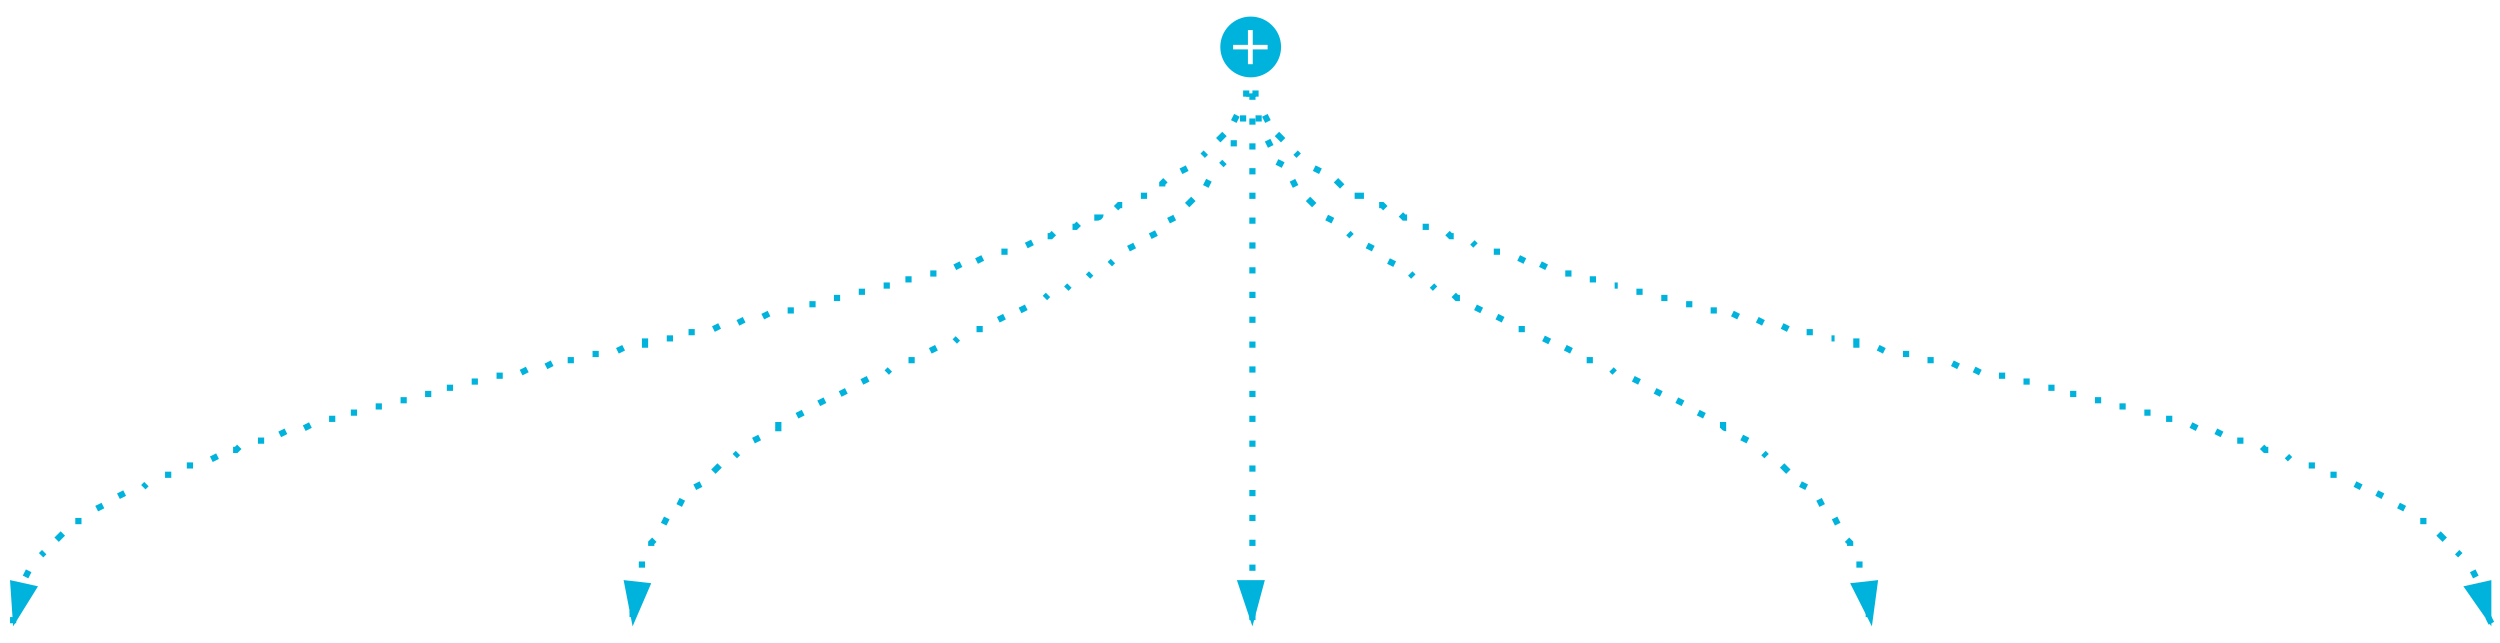
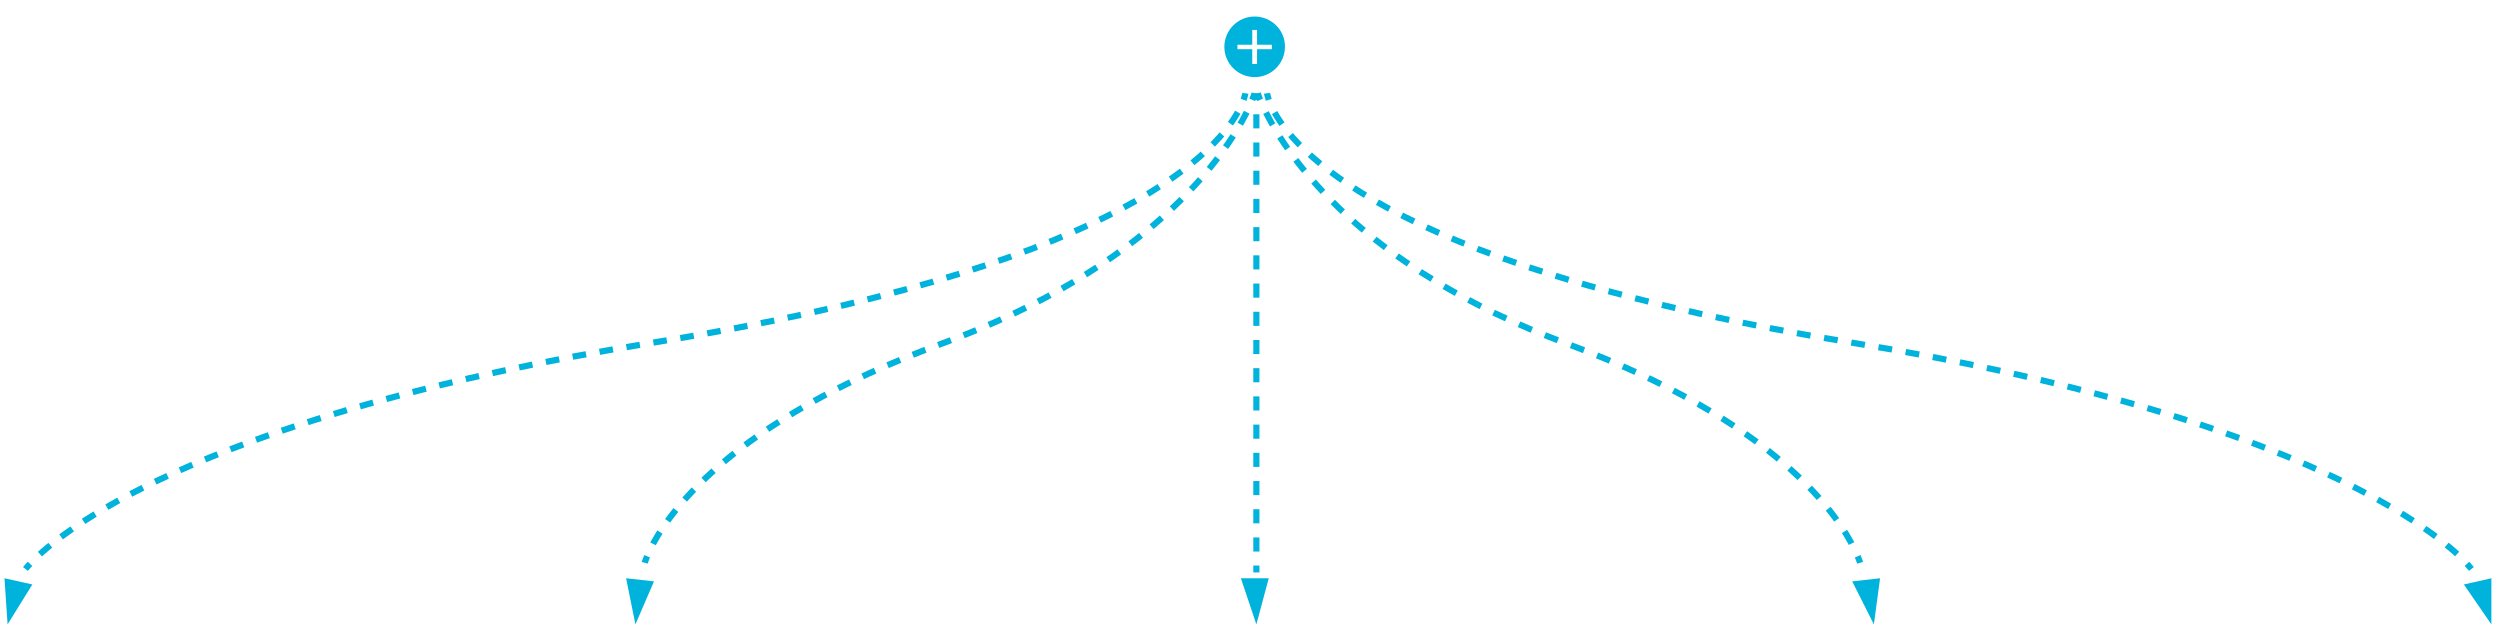
- <svg xmlns="http://www.w3.org/2000/svg" version="1.1" id="Layer_1" x="0px" y="0px" viewBox="0 0 724 186" enable-background="new 0 0 724 186" xml:space="preserve">
-   <path fill="none" stroke="#00B3DC" stroke-width="1.794" stroke-miterlimit="10" d="M3.8,178.7v1.8 M5.6,171.6l-0.9,1.8 M8.3,165.3  l-0.9,1.8 M12.8,159.9l-0.9,0.9 M18.2,154.5l-1.8,1.8 M23.6,150.9L23.6,150.9c0,0,0,0-0.9,0v0.9 M29.8,146.4l-1.8,0.9 M36.1,142.8  l-1.8,0.9 M42.4,140.2l-0.9,0.9 M49.6,137.5h-1.8 M55.9,134.8h-1.8 M63,132.1l-1.8,0.9 M69.3,129.4l-0.9,0.9h-0.9 M76.5,127.6h-0.9  h-0.9 M82.8,124.9l-1.8,0.9 M89.9,123.1l-1.8,0.9 M97.1,121.3h-1.8 M103.4,119.5h-1.8 M110.6,117.7L110.6,117.7c0,0,0,0-0.9,0h-0.9   M117.8,115.9H116 M124.9,114.1h-1.8 M131.2,112.3h-1.8 M138.4,110.5L138.4,110.5h-1.8 M145.6,108.8h-1.8 M152.7,107l-1.8,0.9   M159.9,105.2l-1.8,0.9 M166.2,104.3h-1.8 M173.4,102.5h-1.8 M180.6,100.7l-1.8,0.9 M187.7,98.9h-0.9v0.9h-0.9 M194.9,98h-1.8   M201.2,96.2h-1.8 M208.4,94.4l-1.8,0.9 M215.5,92.6l-1.8,0.9 M222.7,90.8l-1.8,0.9 M229.9,89.9h-1.8 M236.2,88.1h-0.9h-0.9   M243.3,86.3h-1.8 M250.5,84.5h-1.8 M257.7,82.7h-1.8 M264,80.9h-0.9h-0.9 M271.2,79.2h-1.8 M278.3,76.5l-1.8,0.9 M284.6,74.7  l-1.8,0.9 M291.8,72.9H290 M299,70.2l-1.8,0.9 M305.2,67.5l-0.9,0.9c0,0,0,0-0.9,0 M312.4,64.8l-0.9,0.9c0,0,0,0-0.9,0 M318.7,62.1  L318.7,62.1c0,0.9-0.9,0.9-0.9,0.9h-0.9 M325,59.4L325,59.4c0,0,0,0-0.9,0l-0.9,0.9 M331.3,55.8v0.9h-0.9 M337.5,52.2l-0.9,0.9V54   M343.8,48.7l-1.8,0.9 M349.2,44.2l-0.9,0.9 M354.6,38.8l-0.9,0.9l-0.9,0.9 M358.2,33.4l-0.9,1.8 M360.9,26.2V28" />
-   <polygon fill="#00B3DC" points="3.8,181.4 2.9,168 11,169.8 " />
-   <path fill="none" stroke="#00B3DC" stroke-width="1.794" stroke-miterlimit="10" d="M183.2,176.9v1.8 M184.1,169.8L184.1,169.8v1.8   M185.9,162.6v0.9v0.9 M189.5,156.3l-0.9,0.9c0,0,0,0,0,0.9 M193.1,150l-0.9,1.8 M197.6,144.6l-0.9,1.8 M203,140.2l-1.8,0.9   M208.4,134.8l-1.8,1.8 M213.7,131.2l-0.9,0.9 M220,126.7l-1.8,0.9 M226.3,123.1h-0.9v0.9h-0.9 M232.6,119.5L232.6,119.5l-1.8,0.9   M238.9,115.9l-1.8,0.9 M245.1,113.2l-1.8,0.9 M251.4,109.7l-1.8,0.9 M257.7,107l-0.9,0.9 M264.9,104.3h-1.8 M271.2,100.7  L271.2,100.7l-1.8,0.9 M277.4,98l-0.9,0.9 M284.6,95.3h-1.8 M290.9,91.7l-1.8,0.9 M297.2,89l-1.8,0.9 M303.5,85.4l-0.9,0.9   M309.7,82.7L309.7,82.7l-0.9,0.9 M316,79.2l-0.9,0.9 M322.3,75.6l-0.9,0.9 M328.6,71.1l-1.8,0.9 M334.9,67.5l-1.8,0.9 M340.2,63  l-1.8,0.9 M345.6,57.6l-1.8,1.8 M350.1,52.2l-0.9,1.8 M354.6,46.9l-0.9,0.9 M357.3,40.6v1.8 M360,33.4v1.8 M361.8,27.1V28" />
-   <polygon fill="#00B3DC" points="183.2,181.4 180.6,168 188.6,168.9 " />
-   <path fill="none" stroke="#00B3DC" stroke-width="1.794" stroke-miterlimit="10" d="M362.7,177.8v1.8 M362.7,170.7v1.8   M362.7,163.5v1.8 M362.7,156.3L362.7,156.3v0.9v0.9 M362.7,149.1v1.8 M362.7,141.9v1.8 M362.7,134.8v1.8 M362.7,127.6L362.7,127.6  v1.8 M362.7,120.4v0.9v0.9 M362.7,113.2v1.8 M362.7,106.1v1.8 M362.7,98.9L362.7,98.9v1.8 M362.7,91.7v1.8 M362.7,84.5v1.8   M362.7,77.4v1.8 M362.7,70.2L362.7,70.2V72 M362.7,63L362.7,63c0,0,0,0,0,0.9v0.9 M362.7,55.8L362.7,55.8v1.8 M362.7,48.7v1.8   M362.7,41.5v1.8 M362.7,34.3v1.8 M362.7,27.1v1.8" />
-   <polygon fill="#00B3DC" points="362.7,181.4 358.2,168 366.3,168 " />
-   <path fill="none" stroke="#00B3DC" stroke-width="1.794" stroke-miterlimit="10" d="M541.2,176.9v1.8 M540.3,169.8L540.3,169.8v1.8   M538.5,162.6v0.9v0.9 M534.9,156.3l0.9,0.9c0,0,0,0,0,0.9 M531.3,150l0.9,1.8 M526.8,144.6l0.9,1.8 M521.4,140.2l1.8,0.9   M516.1,134.8l1.8,1.8 M510.7,131.2l0.9,0.9 M504.4,126.7l1.8,0.9 M498.1,123.1h0.9c0,0,0,0.9,0.9,0.9 M491.8,119.5L491.8,119.5  l1.8,0.9 M485.6,115.9l1.8,0.9 M479.3,113.2l1.8,0.9 M473,109.7l1.8,0.9 M466.7,107l0.9,0.9 M459.5,104.3h1.8 M453.3,100.7  L453.3,100.7l1.8,0.9 M447,98l1.8,0.9 M439.8,95.3h1.8 M433.5,91.7l1.8,0.9 M427.3,89l1.8,0.9 M421,85.4l0.9,0.9h0.9 M414.7,82.7  L414.7,82.7l0.9,0.9 M408.4,79.2l0.9,0.9 M402.1,75.6l1.8,0.9 M395.9,71.1l1.8,0.9 M390.5,67.5l0.9,0.9 M384.2,63l1.8,0.9   M378.8,57.6l1.8,1.8 M374.3,52.2l0.9,1.8 M369.8,46.9l1.8,0.9 M367.1,40.6l0.9,1.8 M364.5,33.4v1.8 M362.7,27.1l0.9,0.9" />
-   <polygon fill="#00B3DC" points="542.1,181.4 535.8,168.9 543.9,168 " />
-   <path fill="none" stroke="#00B3DC" stroke-width="1.794" stroke-miterlimit="10" d="M720.6,178.7l0.9,1.8 M719.7,171.6v1.8   M716.1,165.3l0.9,1.8 M711.6,159.9l0.9,0.9 M706.2,154.5l1.8,1.8 M700.9,150.9L700.9,150.9h0.9v0.9 M694.6,146.4l1.8,0.9   M688.3,142.8l1.8,0.9 M682,140.2l1.8,0.9 M674.9,137.5h1.8 M668.6,134.8h1.8 M662.3,132.1l0.9,0.9 M655.1,129.4l0.9,0.9  c0.9,0,0.9,0,0.9,0 M647.9,127.6h0.9h0.9 M641.7,124.9l1.8,0.9 M634.5,123.1l1.8,0.9 M627.3,121.3h1.8 M621,119.5h1.8 M613.8,117.7  L613.8,117.7h0.9h0.9 M606.7,115.9h1.8 M599.5,114.1h1.8 M593.2,112.3h1.8 M586,110.5L586,110.5h1.8 M578.9,108.8h1.8 M571.7,107  l1.8,0.9 M565.4,105.2l1.8,0.9 M558.2,104.3h1.8 M551.1,102.5h1.8 M543.9,100.7l1.8,0.9 M536.7,98.9h0.9v0.9h0.9 M530.4,98h0.9   M523.2,96.2h1.8 M516.1,94.4l1.8,0.9 M508.9,92.6l1.8,0.9 M501.7,90.8l1.8,0.9 M495.4,89.9h1.8 M488.3,88.1h0.9h0.9 M481.1,86.3  h1.8 M473.9,84.5h1.8 M467.6,82.7h0.9 M460.4,80.9h0.9c0,0,0,0,0.9,0 M453.3,79.2h1.8 M446.1,76.5l1.8,0.9 M439.8,74.7l1.8,0.9   M432.6,72.9h1.8 M426.4,70.2l0.9,0.9 M419.2,67.5l0.9,0.9h0.9 M412.9,64.8v0.9h0.9 M405.7,62.1L405.7,62.1c0.9,0.9,0.9,0.9,0.9,0.9  h0.9 M399.4,59.4L399.4,59.4c0,0,0,0,0.9,0l0.9,0.9 M393.2,55.8v0.9h0.9h0.9 M386.9,52.2l0.9,0.9l0.9,0.9 M380.6,48.7l1.8,0.9   M375.2,44.2l0.9,0.9 M369.8,38.8l0.9,0.9l0.9,0.9 M366.3,33.4l0.9,1.8 M363.6,26.2V28" />
-   <polygon fill="#00B3DC" points="721.5,181.4 713.4,169.8 721.5,168 " />
-   <path fill="#00B3DC" d="M362.2,4.8c-4.9,0-8.8,4-8.8,8.8c0,4.9,4,8.8,8.8,8.8c4.9,0,8.8-4,8.8-8.8C371,8.8,367.1,4.8,362.2,4.8z   M367.1,14.3h-4.3v4.3h-1.4v-4.3h-4.3V13h4.3V8.7h1.4V13h4.3V14.3z" />
+ <svg xmlns="http://www.w3.org/2000/svg" version="1.1" id="Layer_1" x="0px" y="0px" viewBox="0 0 726.3 186" enable-background="new 0 0 726.3 186" xml:space="preserve">
+   <polygon fill="#00B3DC" points="2.2,181.4 1.3,168 9.4,169.8 " />
+   <polygon fill="#00B3DC" points="184.6,181.4 181.9,168 190,168.9 " />
+   <polygon fill="#00B3DC" points="365,181.4 360.5,168 368.6,168 " />
+   <polygon fill="#00B3DC" points="544.4,181.4 538.1,168.9 546.2,168 " />
+   <polygon fill="#00B3DC" points="723.8,181.4 715.8,169.8 723.8,168 " />
+   <path fill="#00B3DC" d="M364.5,4.8c-4.9,0-8.8,4-8.8,8.8c0,4.9,4,8.8,8.8,8.8c4.9,0,8.8-4,8.8-8.8C373.4,8.8,369.4,4.8,364.5,4.8z   M369.5,14.3h-4.3v4.3h-1.4v-4.3h-4.3V13h4.3V8.7h1.4V13h4.3V14.3z" />
+   <g>
+     <g>
+       <line fill="none" stroke="#00B3DC" stroke-width="1.784" stroke-miterlimit="10" x1="365" y1="27.1" x2="365" y2="29.1" />
+       <line fill="none" stroke="#00B3DC" stroke-width="1.784" stroke-miterlimit="10" stroke-dasharray="4.098,4.098" x1="365" y1="33.2" x2="365" y2="162.3" />
+       <line fill="none" stroke="#00B3DC" stroke-width="1.784" stroke-miterlimit="10" x1="365" y1="164.3" x2="365" y2="166.3" />
+     </g>
+   </g>
+   <g>
+     <g>
+       <path fill="none" stroke="#00B3DC" stroke-width="1.794" stroke-miterlimit="10" d="M365.4,27.1c0,0,0.2,0.7,0.7,1.9" />
+       <path fill="none" stroke="#00B3DC" stroke-width="1.794" stroke-miterlimit="10" stroke-dasharray="4.069,4.069" d="    M367.8,32.7c6.4,12.8,27.5,44.9,87.3,67.1c61.3,22.8,79.1,50.1,83.7,59.9" />
+       <path fill="none" stroke="#00B3DC" stroke-width="1.794" stroke-miterlimit="10" d="M539.7,161.6c0.5,1.2,0.7,1.9,0.7,1.9" />
+     </g>
+   </g>
+   <g>
+     <g>
+       <path fill="none" stroke="#00B3DC" stroke-width="1.794" stroke-miterlimit="10" d="M368.1,27.1c0,0,0.1,0.7,0.5,1.9" />
+       <path fill="none" stroke="#00B3DC" stroke-width="1.794" stroke-miterlimit="10" stroke-dasharray="4.007,4.007" d="    M370.3,32.7c7.2,12.9,37.7,45.6,167.4,66.8c125.9,20.6,167.5,53,177.6,62.8" />
+       <path fill="none" stroke="#00B3DC" stroke-width="1.794" stroke-miterlimit="10" d="M716.7,163.8c0.9,1,1.3,1.5,1.3,1.5" />
+     </g>
+   </g>
+   <g>
+     <g>
+       <path fill="none" stroke="#00B3DC" stroke-width="1.806" stroke-miterlimit="10" d="M364.5,27.1c0,0-0.2,0.7-0.7,1.9" />
+       <path fill="none" stroke="#00B3DC" stroke-width="1.806" stroke-miterlimit="10" stroke-dasharray="3.958,3.958" d="    M362.2,32.6c-6.4,12.7-27.8,44.9-88.5,67.2c-62.2,22.8-80.2,50.2-84.9,60" />
+       <path fill="none" stroke="#00B3DC" stroke-width="1.806" stroke-miterlimit="10" d="M188,161.6c-0.5,1.2-0.7,1.9-0.7,1.9" />
+     </g>
+   </g>
+   <g>
+     <g>
+       <path fill="none" stroke="#00B3DC" stroke-width="1.806" stroke-miterlimit="10" d="M361.8,27.1c0,0-0.1,0.7-0.5,1.9" />
+       <path fill="none" stroke="#00B3DC" stroke-width="1.806" stroke-miterlimit="10" stroke-dasharray="3.967,3.967" d="    M359.6,32.6c-7.2,12.9-38.1,45.6-169.6,66.9c-127.7,20.7-169.8,53-179.9,62.9" />
+       <path fill="none" stroke="#00B3DC" stroke-width="1.806" stroke-miterlimit="10" d="M8.7,163.8c-0.9,1-1.3,1.5-1.3,1.5" />
+     </g>
+   </g>
</svg>
